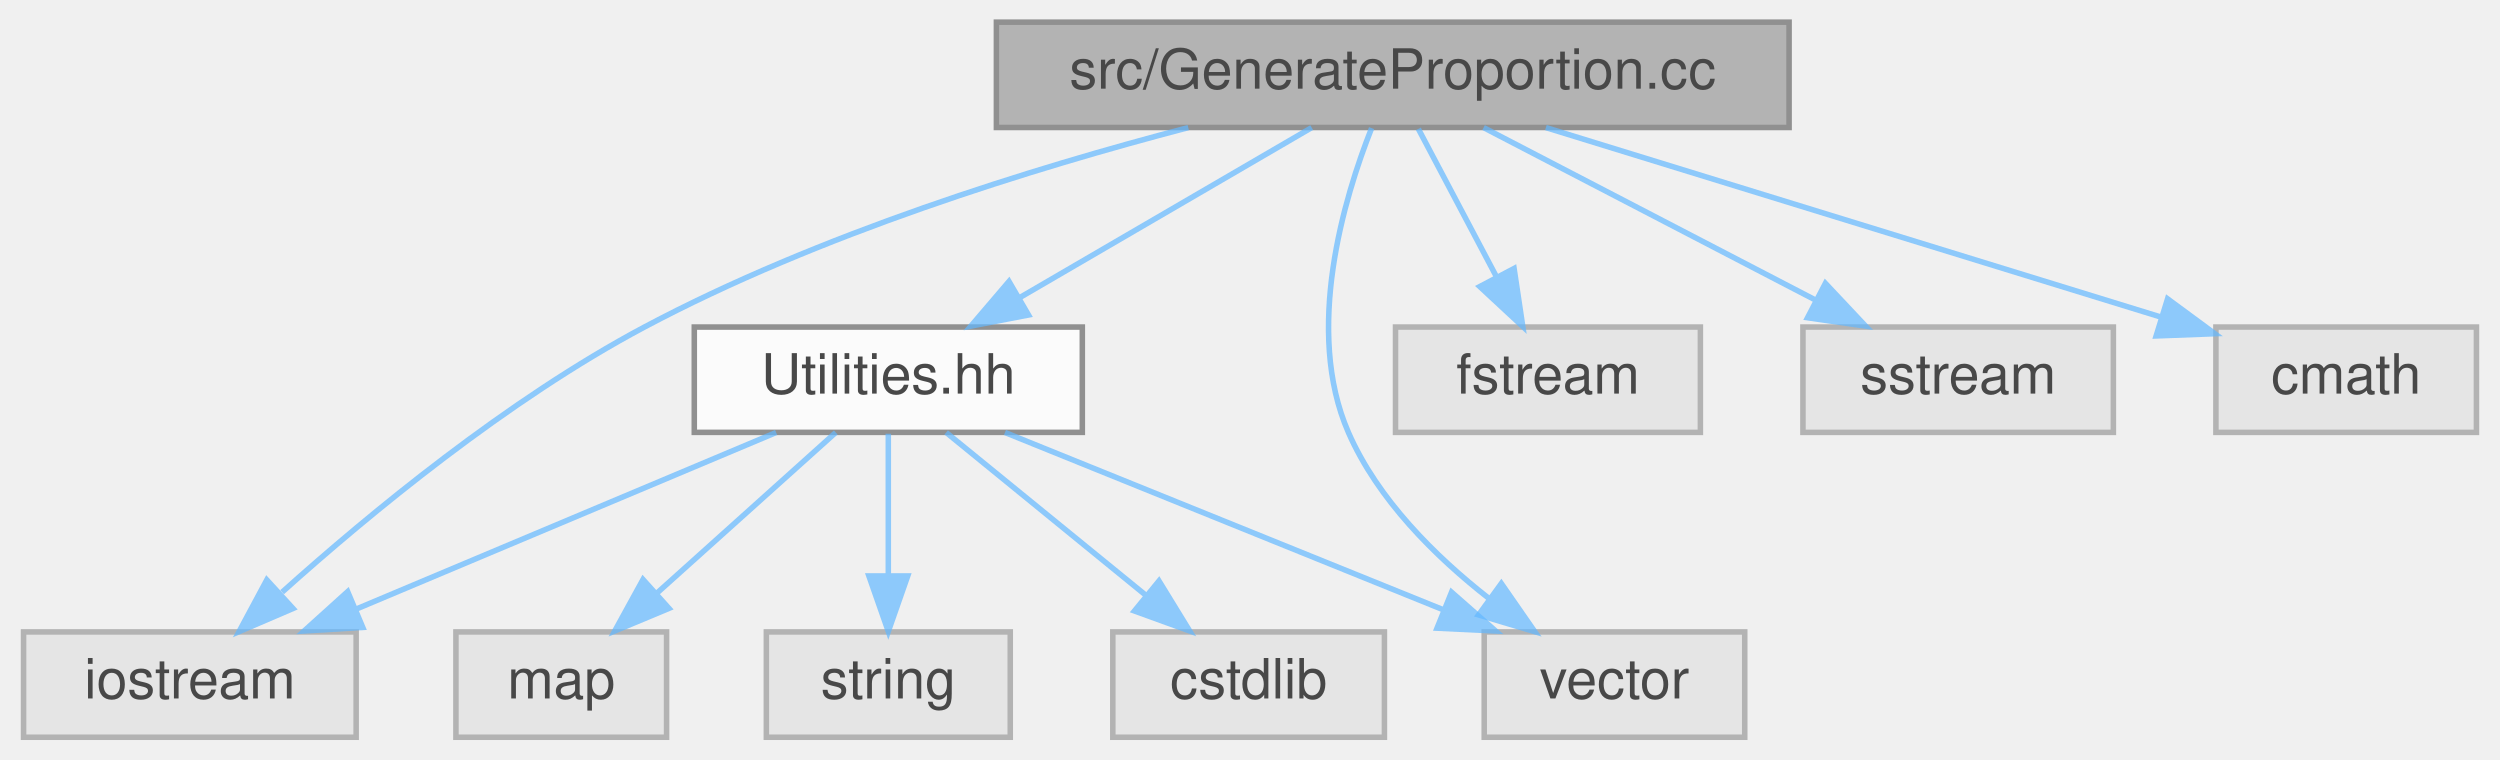
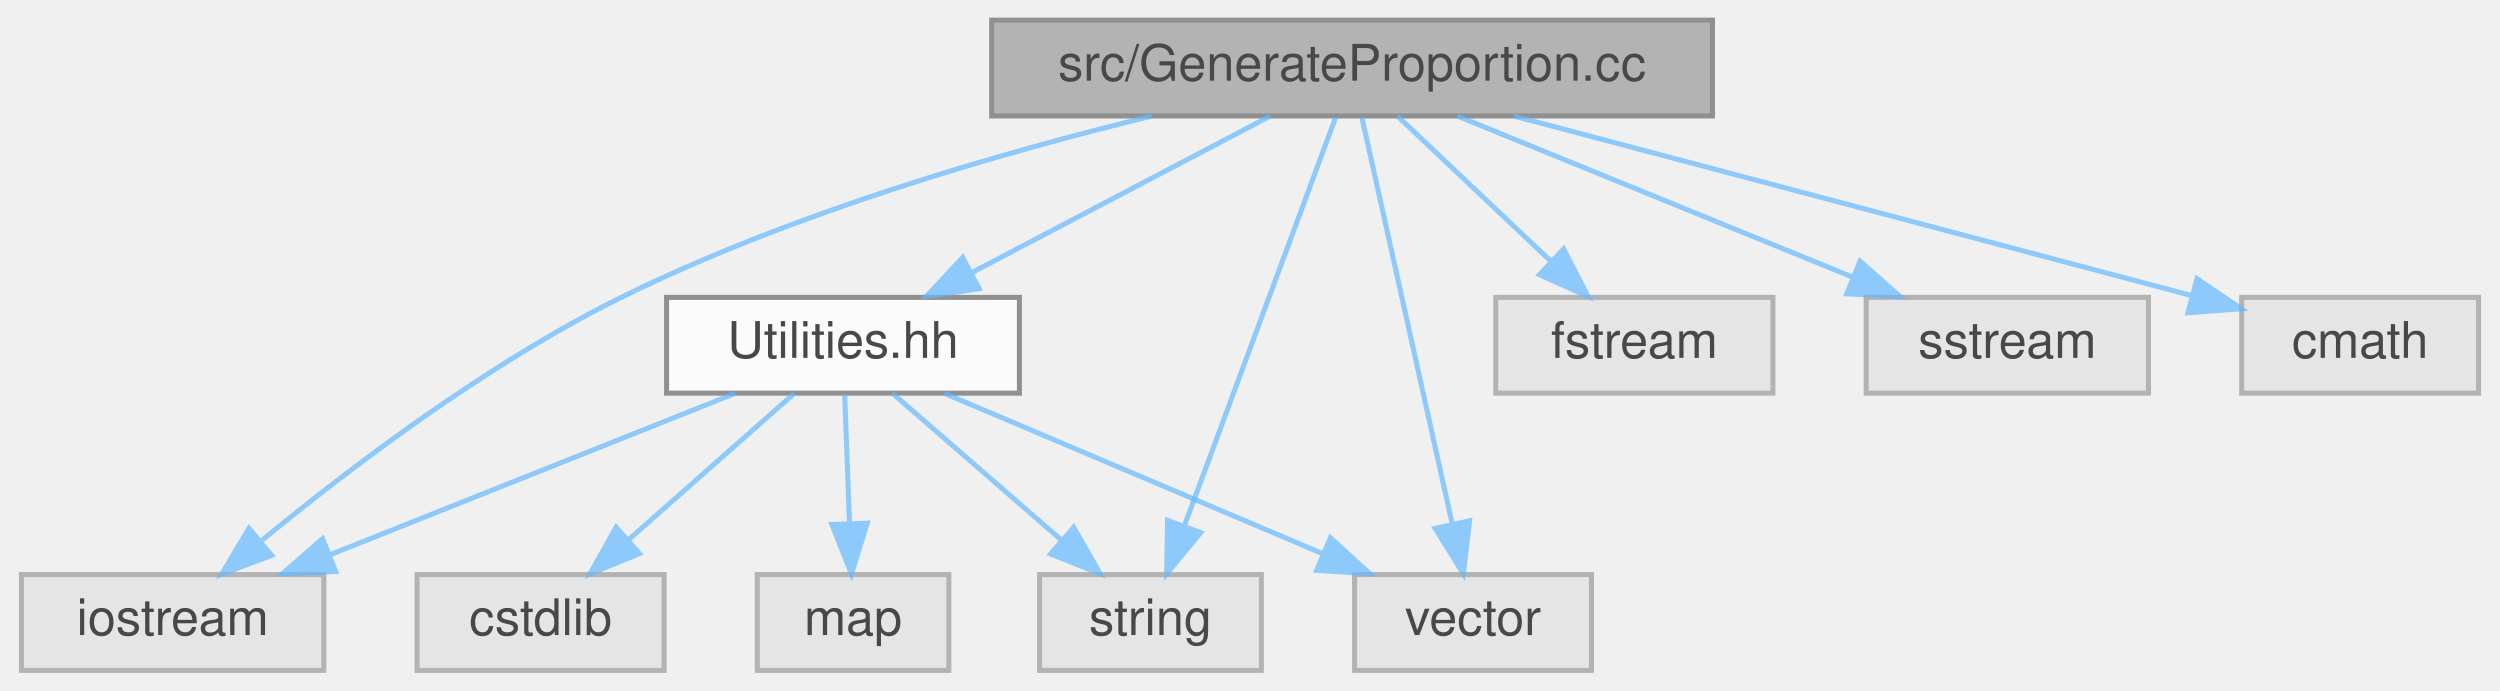
- <svg xmlns="http://www.w3.org/2000/svg" xmlns:xlink="http://www.w3.org/1999/xlink" width="451pt" height="137pt" viewBox="0.00 0.00 450.50 137.00">
+ <svg xmlns="http://www.w3.org/2000/svg" xmlns:xlink="http://www.w3.org/1999/xlink" width="496pt" height="137pt" viewBox="0.00 0.00 495.50 137.00">
  <svg id="main" version="1.1" xml:space="preserve">
    <style type="text/css">
.node, .edge {opacity: 0.7;}
.node.selected, .edge.selected {opacity: 1;}
.edge:hover path { stroke: red; }
.edge:hover polygon { stroke: red; fill: red; }
</style>
    <svg id="graph" class="graph">
      <g id="graph0" class="graph" transform="scale(1 1) rotate(0) translate(4 133)">
        <g id="Node000001" class="node">
          <g id="a_Node000001">
            <a xlink:title=" ">
-               <polygon fill="#999999" stroke="#666666" points="318.5,-129 175.5,-129 175.5,-110 318.5,-110 318.5,-129" />
-               <text text-anchor="middle" x="247" y="-117" font-family="Helvetica,sans-Serif" font-size="10.00">src/GenerateProportion.cc</text>
+               <polygon fill="#999999" stroke="#666666" points="335.5,-129 192.5,-129 192.5,-110 335.5,-110 335.5,-129" />
+               <text text-anchor="middle" x="264" y="-117" font-family="Helvetica,sans-Serif" font-size="10.00">src/GenerateProportion.cc</text>
            </a>
          </g>
        </g>
        <g id="Node000002" class="node">
          <g id="a_Node000002">
            <a xlink:href="Utilities_8hh.html" target="_top" xlink:title="Utility functions for NGS sequence processing and DNA manipulation.">
-               <polygon fill="white" stroke="#666666" points="191,-74 121,-74 121,-55 191,-55 191,-74" />
-               <text text-anchor="middle" x="156" y="-62" font-family="Helvetica,sans-Serif" font-size="10.00">Utilities.hh</text>
+               <polygon fill="white" stroke="#666666" points="198,-74 128,-74 128,-55 198,-55 198,-74" />
+               <text text-anchor="middle" x="163" y="-62" font-family="Helvetica,sans-Serif" font-size="10.00">Utilities.hh</text>
            </a>
          </g>
        </g>
        <g id="edge1_Node000001_Node000002" class="edge">
          <g id="a_edge1_Node000001_Node000002">
            <a xlink:title=" ">
-               <path fill="none" stroke="#63b8ff" d="M232.38,-109.98C218.14,-101.69 196.25,-88.94 179.55,-79.22" />
-               <polygon fill="#63b8ff" stroke="#63b8ff" points="181.29,-76.18 170.89,-74.17 177.77,-82.23 181.29,-76.18" />
+               <path fill="none" stroke="#63b8ff" d="M247.77,-109.98C231.82,-101.61 207.22,-88.7 188.62,-78.95" />
+               <polygon fill="#63b8ff" stroke="#63b8ff" points="190,-75.72 179.52,-74.17 186.75,-81.92 190,-75.72" />
            </a>
          </g>
        </g>
        <g id="Node000003" class="node">
          <g id="a_Node000003">
            <a xlink:title=" ">
              <polygon fill="#e0e0e0" stroke="#999999" points="60,-19 0,-19 0,0 60,0 60,-19" />
              <text text-anchor="middle" x="30" y="-7" font-family="Helvetica,sans-Serif" font-size="10.00">iostream</text>
            </a>
          </g>
        </g>
-         <g id="edge7_Node000001_Node000003" class="edge">
-           <g id="a_edge7_Node000001_Node000003">
+         <g id="edge8_Node000001_Node000003" class="edge">
+           <g id="a_edge8_Node000001_Node000003">
            <a xlink:title=" ">
-               <path fill="none" stroke="#63b8ff" d="M210.11,-109.98C182.17,-102.68 143.38,-90.68 112,-74 87.32,-60.88 62.41,-40.32 46.64,-26.17" />
-               <polygon fill="#63b8ff" stroke="#63b8ff" points="48.61,-23.23 38.87,-19.05 43.88,-28.39 48.61,-23.23" />
+               <path fill="none" stroke="#63b8ff" d="M224.23,-109.97C194.34,-102.69 152.88,-90.73 119,-74 92.33,-60.83 64.97,-39.99 47.75,-25.81" />
+               <polygon fill="#63b8ff" stroke="#63b8ff" points="49.64,-22.82 39.73,-19.07 45.14,-28.18 49.64,-22.82" />
+             </a>
+           </g>
+         </g>
+         <g id="Node000005" class="node">
+           <g id="a_Node000005">
+             <a xlink:title=" ">
+               <polygon fill="#e0e0e0" stroke="#999999" points="246,-19 202,-19 202,0 246,0 246,-19" />
+               <text text-anchor="middle" x="224" y="-7" font-family="Helvetica,sans-Serif" font-size="10.00">string</text>
+             </a>
+           </g>
+         </g>
+         <g id="edge10_Node000001_Node000005" class="edge">
+           <g id="a_edge10_Node000001_Node000005">
+             <a xlink:title=" ">
+               <path fill="none" stroke="#63b8ff" d="M260.73,-109.66C254.19,-92.01 239.4,-52.09 230.72,-28.64" />
+               <polygon fill="#63b8ff" stroke="#63b8ff" points="233.96,-27.32 227.21,-19.16 227.4,-29.75 233.96,-27.32" />
            </a>
          </g>
        </g>
        <g id="Node000006" class="node">
          <g id="a_Node000006">
            <a xlink:title=" ">
-               <polygon fill="#e0e0e0" stroke="#999999" points="310.5,-19 263.5,-19 263.5,0 310.5,0 310.5,-19" />
-               <text text-anchor="middle" x="287" y="-7" font-family="Helvetica,sans-Serif" font-size="10.00">vector</text>
+               <polygon fill="#e0e0e0" stroke="#999999" points="311.5,-19 264.5,-19 264.5,0 311.5,0 311.5,-19" />
+               <text text-anchor="middle" x="288" y="-7" font-family="Helvetica,sans-Serif" font-size="10.00">vector</text>
            </a>
          </g>
        </g>
-         <g id="edge8_Node000001_Node000006" class="edge">
-           <g id="a_edge8_Node000001_Node000006">
+         <g id="edge11_Node000001_Node000006" class="edge">
+           <g id="a_edge11_Node000001_Node000006">
            <a xlink:title=" ">
-               <path fill="none" stroke="#63b8ff" d="M243.19,-109.88C238.2,-97.28 231,-73.33 239,-55 244.27,-42.92 254.63,-32.65 264.37,-25.03" />
-               <polygon fill="#63b8ff" stroke="#63b8ff" points="266.59,-27.74 272.63,-19.04 262.48,-22.07 266.59,-27.74" />
+               <path fill="none" stroke="#63b8ff" d="M265.96,-109.66C269.87,-92.09 278.68,-52.45 283.9,-28.95" />
+               <polygon fill="#63b8ff" stroke="#63b8ff" points="287.32,-29.68 286.08,-19.16 280.49,-28.16 287.32,-29.68" />
            </a>
          </g>
        </g>
        <g id="Node000008" class="node">
          <g id="a_Node000008">
            <a xlink:title=" ">
-               <polygon fill="#e0e0e0" stroke="#999999" points="302.5,-74 247.5,-74 247.5,-55 302.5,-55 302.5,-74" />
-               <text text-anchor="middle" x="275" y="-62" font-family="Helvetica,sans-Serif" font-size="10.00">fstream</text>
+               <polygon fill="#e0e0e0" stroke="#999999" points="347.5,-74 292.5,-74 292.5,-55 347.5,-55 347.5,-74" />
+               <text text-anchor="middle" x="320" y="-62" font-family="Helvetica,sans-Serif" font-size="10.00">fstream</text>
            </a>
          </g>
        </g>
-         <g id="edge9_Node000001_Node000008" class="edge">
-           <g id="a_edge9_Node000001_Node000008">
+         <g id="edge7_Node000001_Node000008" class="edge">
+           <g id="a_edge7_Node000001_Node000008">
            <a xlink:title=" ">
-               <path fill="none" stroke="#63b8ff" d="M251.62,-109.75C255.46,-102.49 261.02,-91.95 265.76,-82.98" />
-               <polygon fill="#63b8ff" stroke="#63b8ff" points="268.89,-84.57 270.46,-74.09 262.7,-81.3 268.89,-84.57" />
+               <path fill="none" stroke="#63b8ff" d="M273,-109.98C281.19,-102.23 293.51,-90.58 303.47,-81.14" />
+               <polygon fill="#63b8ff" stroke="#63b8ff" points="305.98,-83.59 310.84,-74.17 301.17,-78.5 305.98,-83.59" />
            </a>
          </g>
        </g>
        <g id="Node000009" class="node">
          <g id="a_Node000009">
            <a xlink:title=" ">
-               <polygon fill="#e0e0e0" stroke="#999999" points="377,-74 321,-74 321,-55 377,-55 377,-74" />
-               <text text-anchor="middle" x="349" y="-62" font-family="Helvetica,sans-Serif" font-size="10.00">sstream</text>
+               <polygon fill="#e0e0e0" stroke="#999999" points="422,-74 366,-74 366,-55 422,-55 422,-74" />
+               <text text-anchor="middle" x="394" y="-62" font-family="Helvetica,sans-Serif" font-size="10.00">sstream</text>
            </a>
          </g>
        </g>
-         <g id="edge10_Node000001_Node000009" class="edge">
-           <g id="a_edge10_Node000001_Node000009">
+         <g id="edge9_Node000001_Node000009" class="edge">
+           <g id="a_edge9_Node000001_Node000009">
            <a xlink:title=" ">
-               <path fill="none" stroke="#63b8ff" d="M263.39,-109.98C279.57,-101.57 304.57,-88.59 323.38,-78.81" />
-               <polygon fill="#63b8ff" stroke="#63b8ff" points="325.05,-81.89 332.31,-74.17 321.83,-75.68 325.05,-81.89" />
+               <path fill="none" stroke="#63b8ff" d="M284.89,-109.98C306.08,-101.34 339.13,-87.87 363.3,-78.02" />
+               <polygon fill="#63b8ff" stroke="#63b8ff" points="364.79,-81.19 372.73,-74.17 362.15,-74.7 364.79,-81.19" />
            </a>
          </g>
        </g>
        <g id="Node000010" class="node">
          <g id="a_Node000010">
            <a xlink:title=" ">
-               <polygon fill="#e0e0e0" stroke="#999999" points="442.5,-74 395.5,-74 395.5,-55 442.5,-55 442.5,-74" />
-               <text text-anchor="middle" x="419" y="-62" font-family="Helvetica,sans-Serif" font-size="10.00">cmath</text>
+               <polygon fill="#e0e0e0" stroke="#999999" points="487.5,-74 440.5,-74 440.5,-55 487.5,-55 487.5,-74" />
+               <text text-anchor="middle" x="464" y="-62" font-family="Helvetica,sans-Serif" font-size="10.00">cmath</text>
            </a>
          </g>
        </g>
-         <g id="edge11_Node000001_Node000010" class="edge">
-           <g id="a_edge11_Node000001_Node000010">
+         <g id="edge12_Node000001_Node000010" class="edge">
+           <g id="a_edge12_Node000001_Node000010">
            <a xlink:title=" ">
-               <path fill="none" stroke="#63b8ff" d="M274.63,-109.98C304.8,-100.69 353.09,-85.81 385.42,-75.85" />
-               <polygon fill="#63b8ff" stroke="#63b8ff" points="386.78,-79.09 395.31,-72.8 384.72,-72.4 386.78,-79.09" />
+               <path fill="none" stroke="#63b8ff" d="M296.13,-109.98C332.97,-100.22 393.08,-84.29 430.49,-74.38" />
+               <polygon fill="#63b8ff" stroke="#63b8ff" points="431.63,-77.7 440.4,-71.75 429.84,-70.93 431.63,-77.7" />
            </a>
          </g>
        </g>
        <g id="edge2_Node000002_Node000003" class="edge">
          <g id="a_edge2_Node000002_Node000003">
            <a xlink:title=" ">
-               <path fill="none" stroke="#63b8ff" d="M135.76,-54.98C115.3,-46.38 83.47,-32.99 60.07,-23.15" />
-               <polygon fill="#63b8ff" stroke="#63b8ff" points="61.19,-19.82 50.61,-19.17 58.47,-26.27 61.19,-19.82" />
+               <path fill="none" stroke="#63b8ff" d="M141.63,-54.98C119.85,-46.3 85.84,-32.75 61.08,-22.88" />
+               <polygon fill="#63b8ff" stroke="#63b8ff" points="62.34,-19.62 51.76,-19.17 59.75,-26.12 62.34,-19.62" />
            </a>
          </g>
        </g>
        <g id="Node000004" class="node">
          <g id="a_Node000004">
            <a xlink:title=" ">
-               <polygon fill="#e0e0e0" stroke="#999999" points="116,-19 78,-19 78,0 116,0 116,-19" />
-               <text text-anchor="middle" x="97" y="-7" font-family="Helvetica,sans-Serif" font-size="10.00">map</text>
+               <polygon fill="#e0e0e0" stroke="#999999" points="184,-19 146,-19 146,0 184,0 184,-19" />
+               <text text-anchor="middle" x="165" y="-7" font-family="Helvetica,sans-Serif" font-size="10.00">map</text>
            </a>
          </g>
        </g>
        <g id="edge3_Node000002_Node000004" class="edge">
          <g id="a_edge3_Node000002_Node000004">
            <a xlink:title=" ">
-               <path fill="none" stroke="#63b8ff" d="M146.52,-54.98C137.8,-47.15 124.66,-35.34 114.1,-25.86" />
-               <polygon fill="#63b8ff" stroke="#63b8ff" points="116.43,-23.25 106.65,-19.17 111.75,-28.46 116.43,-23.25" />
-             </a>
-           </g>
-         </g>
-         <g id="Node000005" class="node">
-           <g id="a_Node000005">
-             <a xlink:title=" ">
-               <polygon fill="#e0e0e0" stroke="#999999" points="178,-19 134,-19 134,0 178,0 178,-19" />
-               <text text-anchor="middle" x="156" y="-7" font-family="Helvetica,sans-Serif" font-size="10.00">string</text>
+               <path fill="none" stroke="#63b8ff" d="M163.33,-54.75C163.59,-47.8 163.97,-37.85 164.3,-29.13" />
+               <polygon fill="#63b8ff" stroke="#63b8ff" points="167.8,-29.21 164.68,-19.09 160.8,-28.95 167.8,-29.21" />
            </a>
          </g>
        </g>
        <g id="edge4_Node000002_Node000005" class="edge">
          <g id="a_edge4_Node000002_Node000005">
            <a xlink:title=" ">
-               <path fill="none" stroke="#63b8ff" d="M156,-54.75C156,-47.8 156,-37.85 156,-29.13" />
-               <polygon fill="#63b8ff" stroke="#63b8ff" points="159.5,-29.09 156,-19.09 152.5,-29.09 159.5,-29.09" />
+               <path fill="none" stroke="#63b8ff" d="M172.8,-54.98C181.82,-47.15 195.41,-35.34 206.32,-25.86" />
+               <polygon fill="#63b8ff" stroke="#63b8ff" points="208.77,-28.37 214.02,-19.17 204.18,-23.09 208.77,-28.37" />
            </a>
          </g>
        </g>
        <g id="edge5_Node000002_Node000006" class="edge">
          <g id="a_edge5_Node000002_Node000006">
            <a xlink:title=" ">
-               <path fill="none" stroke="#63b8ff" d="M177.05,-54.98C198.41,-46.34 231.7,-32.87 256.06,-23.02" />
-               <polygon fill="#63b8ff" stroke="#63b8ff" points="257.61,-26.17 265.57,-19.17 254.99,-19.68 257.61,-26.17" />
+               <path fill="none" stroke="#63b8ff" d="M183.08,-54.98C203.37,-46.38 234.96,-32.99 258.17,-23.15" />
+               <polygon fill="#63b8ff" stroke="#63b8ff" points="259.71,-26.3 267.55,-19.17 256.98,-19.85 259.71,-26.3" />
            </a>
          </g>
        </g>
        <g id="Node000007" class="node">
          <g id="a_Node000007">
            <a xlink:title=" ">
-               <polygon fill="#e0e0e0" stroke="#999999" points="245.5,-19 196.5,-19 196.5,0 245.5,0 245.5,-19" />
-               <text text-anchor="middle" x="221" y="-7" font-family="Helvetica,sans-Serif" font-size="10.00">cstdlib</text>
+               <polygon fill="#e0e0e0" stroke="#999999" points="127.5,-19 78.5,-19 78.5,0 127.5,0 127.5,-19" />
+               <text text-anchor="middle" x="103" y="-7" font-family="Helvetica,sans-Serif" font-size="10.00">cstdlib</text>
            </a>
          </g>
        </g>
        <g id="edge6_Node000002_Node000007" class="edge">
          <g id="a_edge6_Node000002_Node000007">
            <a xlink:title=" ">
-               <path fill="none" stroke="#63b8ff" d="M166.44,-54.98C176.15,-47.07 190.82,-35.11 202.5,-25.58" />
-               <polygon fill="#63b8ff" stroke="#63b8ff" points="204.83,-28.2 210.37,-19.17 200.4,-22.78 204.83,-28.2" />
+               <path fill="none" stroke="#63b8ff" d="M153.36,-54.98C144.49,-47.15 131.13,-35.34 120.39,-25.86" />
+               <polygon fill="#63b8ff" stroke="#63b8ff" points="122.63,-23.17 112.82,-19.17 117.99,-28.41 122.63,-23.17" />
            </a>
          </g>
        </g>
      </g>
    </svg>
  </svg>
  <style type="text/css">

[data-mouse-over-selected='false'] { opacity: 0.7; }
[data-mouse-over-selected='true']  { opacity: 1.0; }

</style>
</svg>
